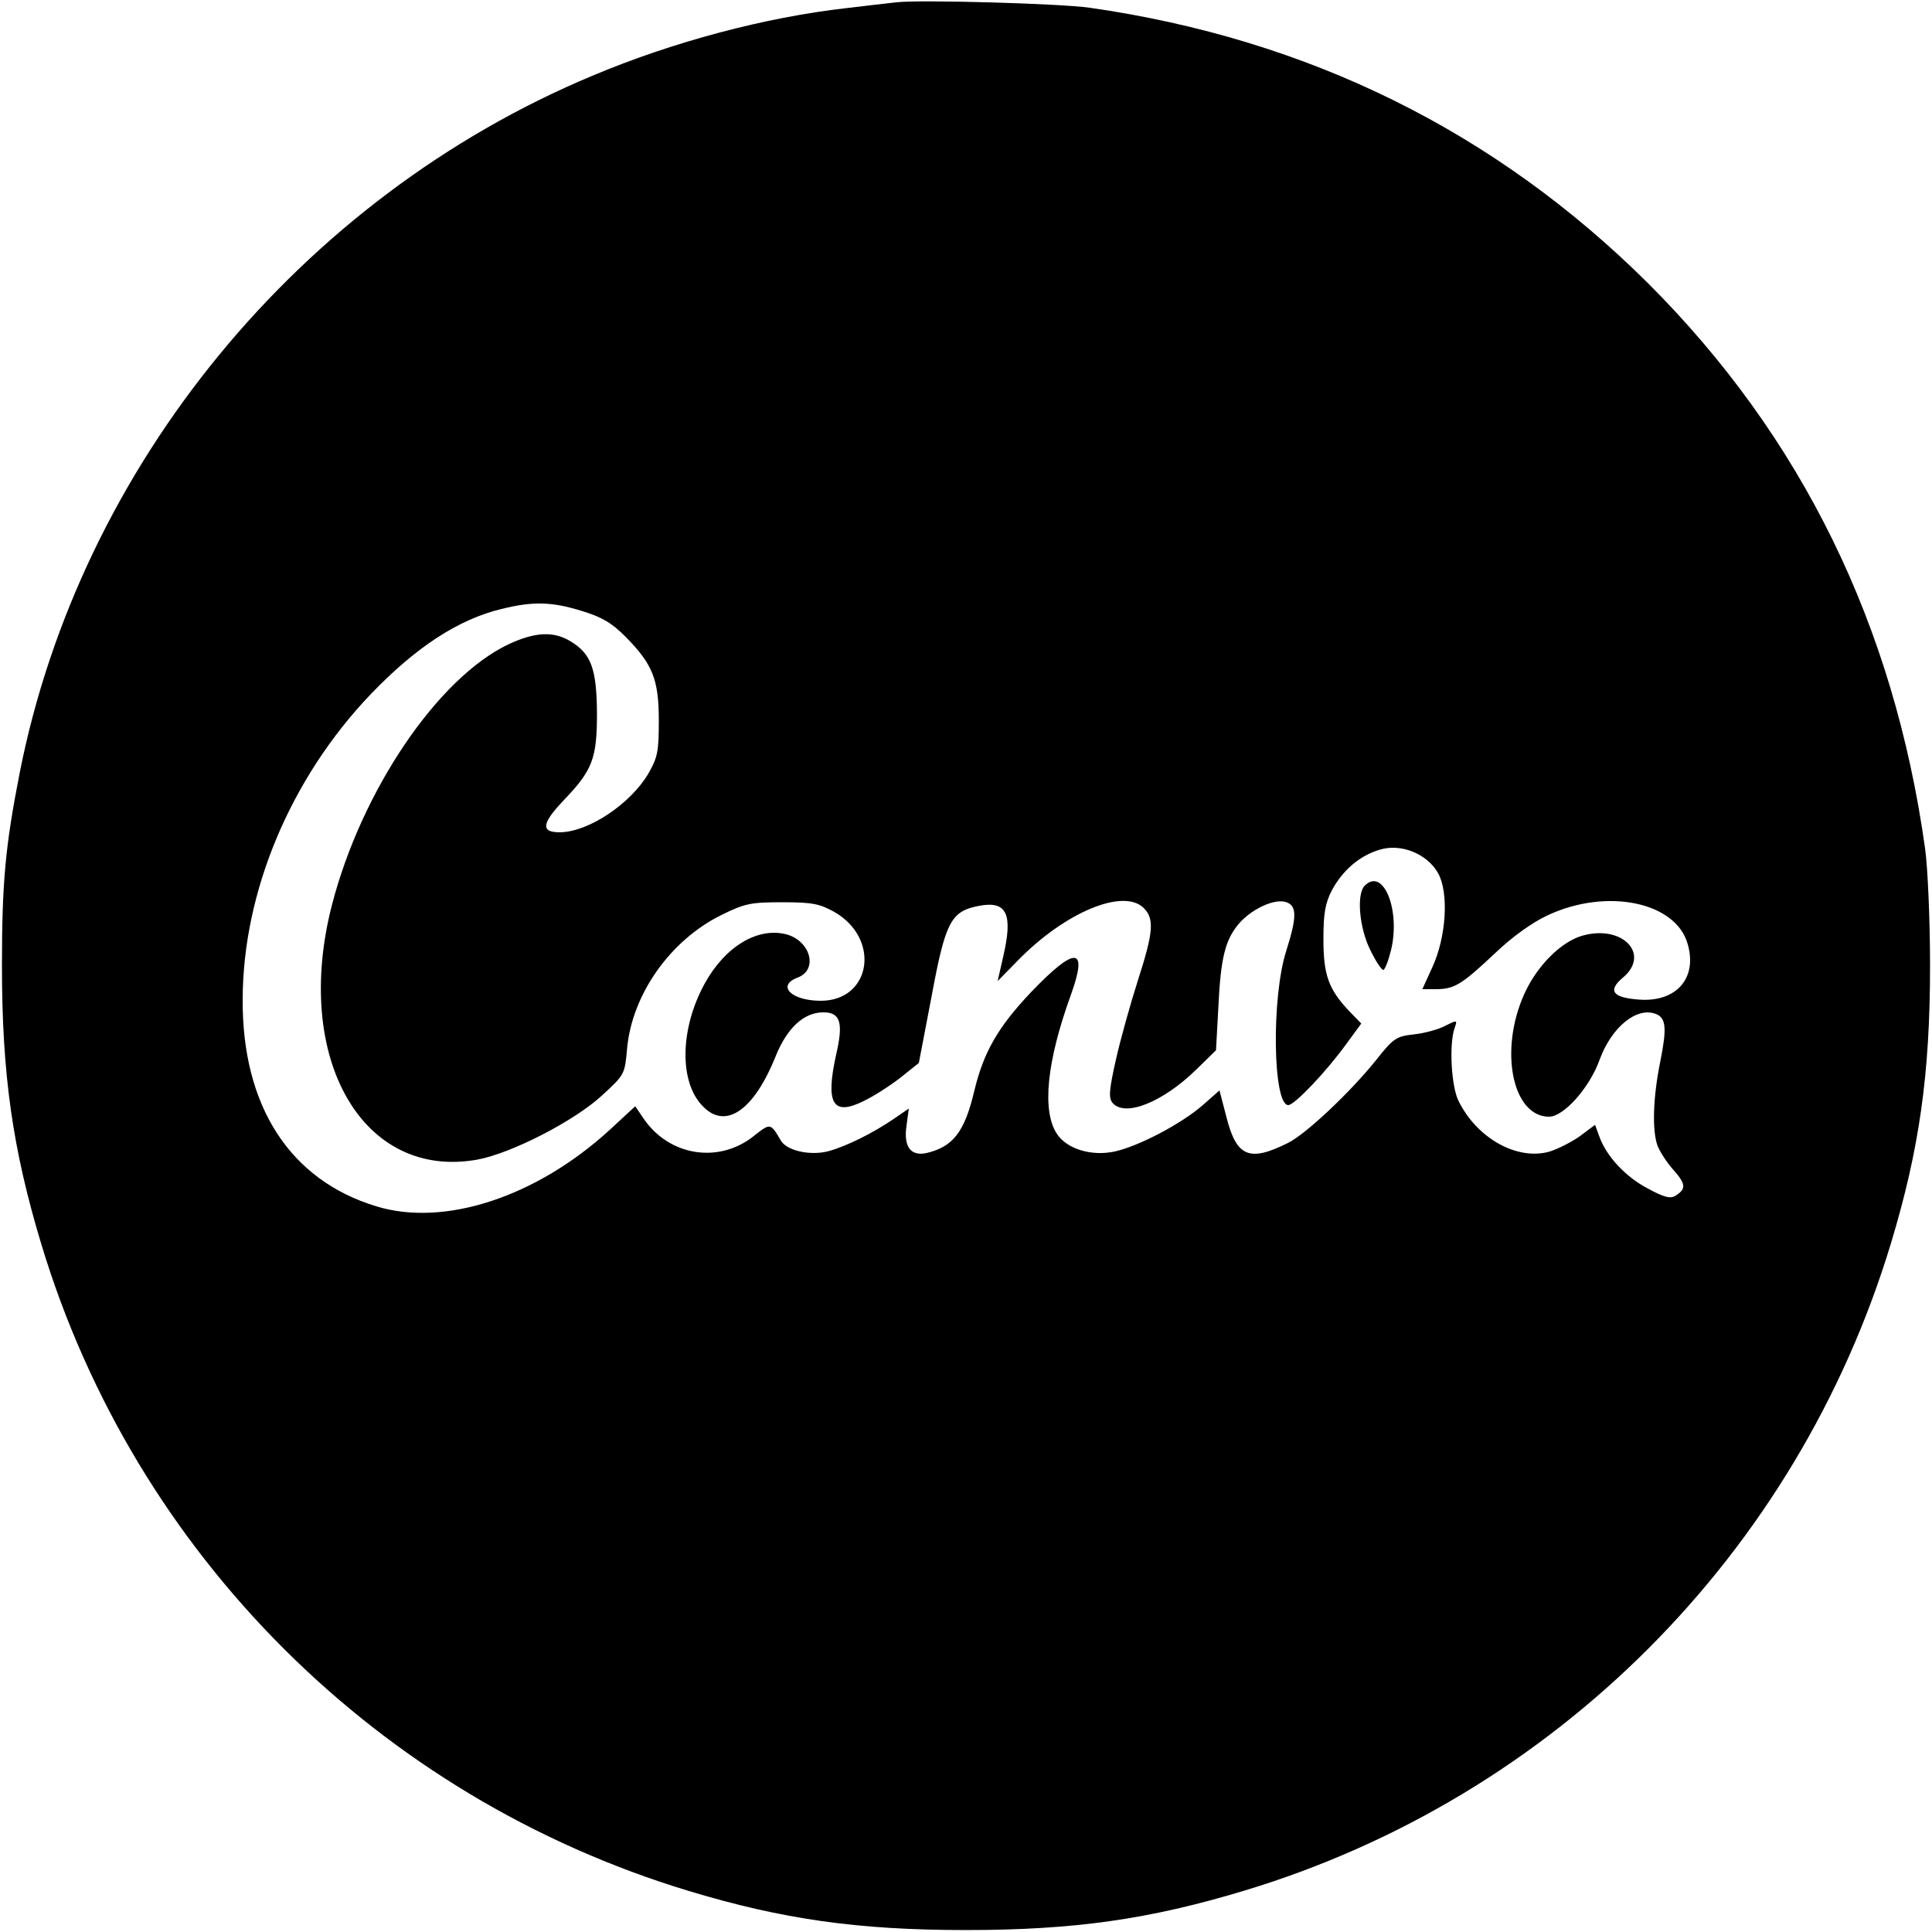
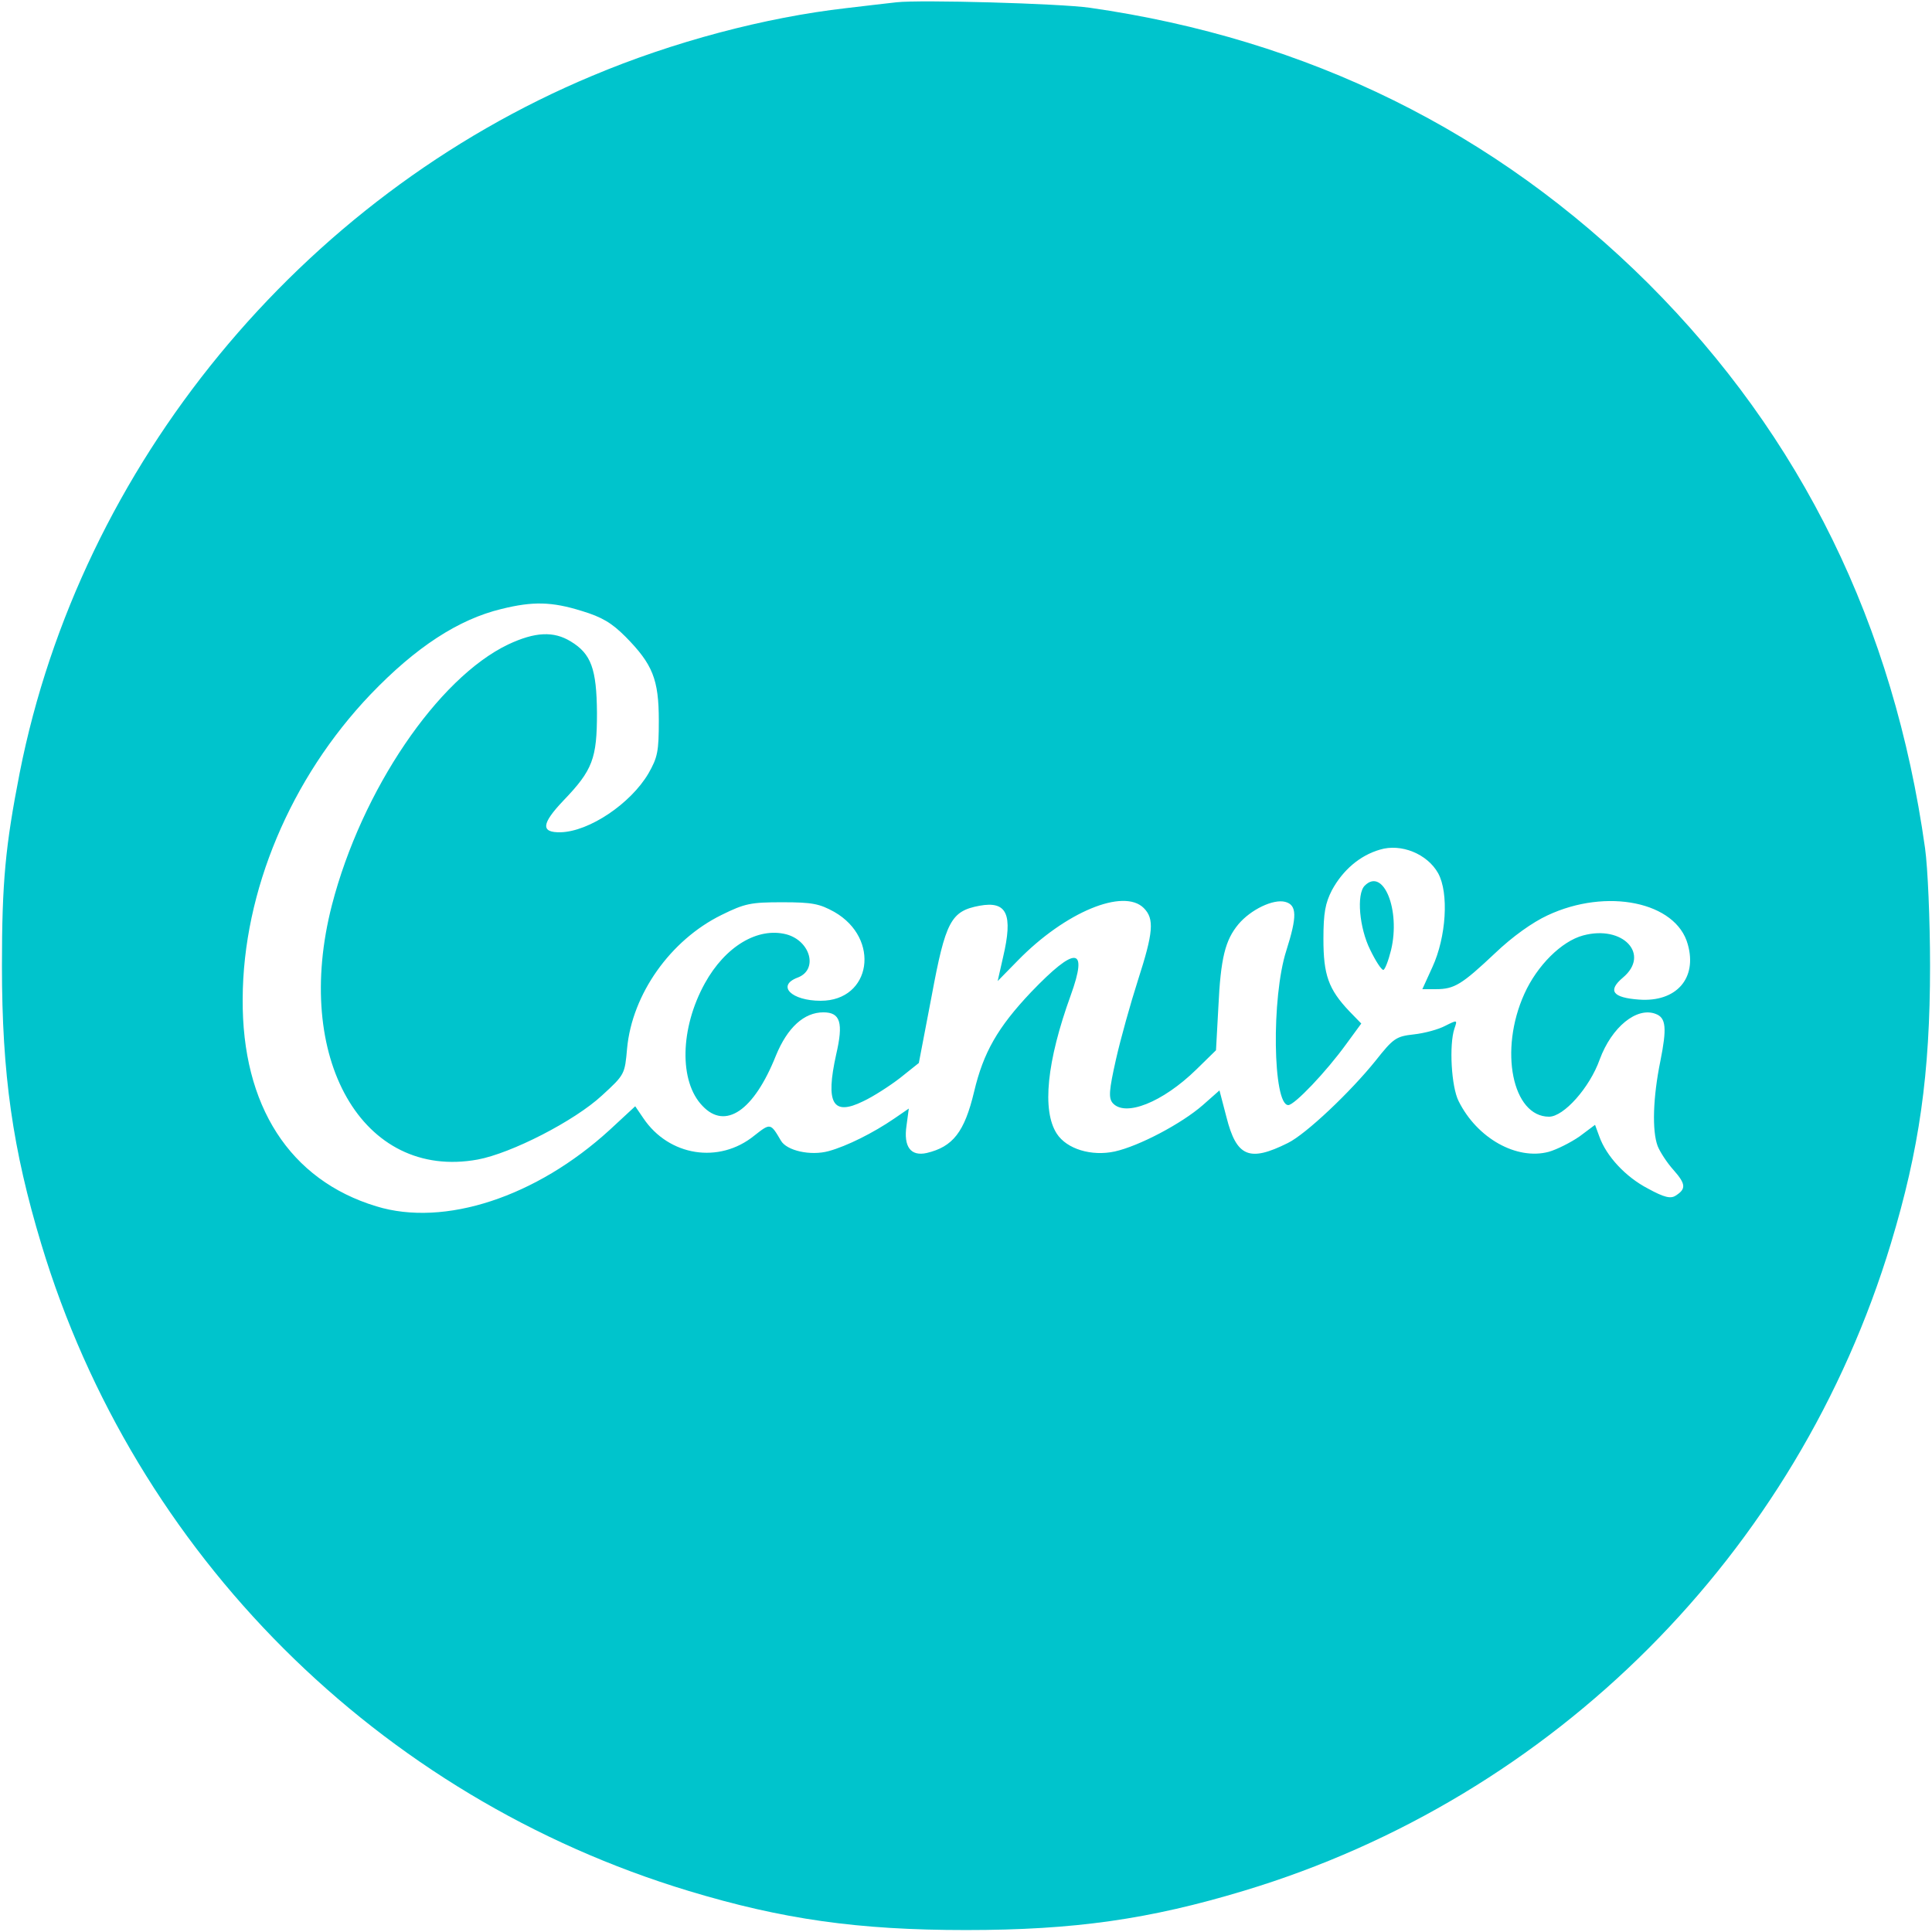
<svg xmlns="http://www.w3.org/2000/svg" width="1em" height="1em" viewBox="0 0 128 128">
  <g fill="#00c4cc">
-     <path fill="#000" d="M59.39.152c-.484.051-1.995.23-3.328.387c-5.374.613-11.468 2.227-16.816 4.48C19.891 13.106 5.324 30.849 1.305 51.2C.359 56.04.129 58.418.129 64c0 7.195.715 12.16 2.61 18.434c6.195 20.53 22.323 36.632 42.906 42.851c6.195 1.871 11.187 2.586 18.355 2.586c7.195 0 12.16-.715 18.434-2.61c20.53-6.195 36.632-22.323 42.851-42.906c1.871-6.195 2.586-11.187 2.586-18.355c0-3.047-.152-6.527-.332-7.809c-2.074-14.796-8.168-27.238-18.328-37.402C99.07 8.703 86.68 2.586 72.19.512c-1.996-.282-11.238-.54-12.8-.36m-20.863 40.32c1.36.41 1.996.794 2.918 1.715c1.793 1.82 2.203 2.817 2.203 5.555c0 2.051-.078 2.434-.691 3.508c-1.18 1.996-3.918 3.84-5.812 3.89c-1.333.028-1.278-.562.18-2.097c1.945-2.023 2.226-2.79 2.226-5.813c-.024-2.917-.383-3.914-1.739-4.734c-1.128-.691-2.355-.64-4.148.203c-4.66 2.23-9.703 9.653-11.672 17.258c-2.613 10.137 2.02 18.25 9.649 16.867c2.226-.41 6.425-2.558 8.246-4.25c1.508-1.379 1.508-1.406 1.66-3.12c.336-3.587 2.867-7.169 6.25-8.833c1.558-.77 1.945-.844 4.043-.844c1.996 0 2.457.102 3.43.637c3.097 1.77 2.457 5.89-.895 5.89c-1.945 0-2.945-1-1.535-1.534c1.383-.512.867-2.434-.742-2.868c-1.895-.488-4.047.793-5.403 3.25c-1.64 2.97-1.715 6.504-.156 8.114c1.512 1.613 3.406.336 4.867-3.329c.766-1.867 1.867-2.867 3.149-2.867c1.125 0 1.332.692.843 2.793c-.718 3.25-.23 4.094 1.793 3.098c.664-.309 1.766-1.023 2.43-1.535l1.254-1l.848-4.43c.922-4.965 1.277-5.633 3.172-5.988c1.82-.336 2.23.562 1.562 3.402l-.36 1.59l1.333-1.36c3.148-3.226 7.015-4.812 8.347-3.48c.715.715.637 1.613-.386 4.785c-.485 1.512-1.153 3.895-1.457 5.25c-.461 2.047-.489 2.535-.23 2.868c.82.972 3.327-.028 5.554-2.204l1.305-1.277l.156-2.844c.152-3.277.457-4.453 1.328-5.504c.82-.972 2.305-1.687 3.098-1.484c.793.207.793.973.078 3.227c-1 3.097-.895 10.238.129 10.238c.41 0 2.507-2.2 3.84-4.043l.996-1.36l-.793-.816c-1.383-1.46-1.715-2.406-1.715-4.789c0-1.738.129-2.379.562-3.227c.719-1.328 1.844-2.3 3.176-2.687c1.406-.434 3.148.281 3.863 1.562c.719 1.305.54 4.223-.383 6.223l-.664 1.457h.895c1.23 0 1.715-.305 3.918-2.379c1.152-1.101 2.484-2.05 3.48-2.511c3.918-1.84 8.528-.895 9.293 1.921c.64 2.254-.765 3.84-3.226 3.66c-1.766-.128-2.098-.59-1.074-1.456c1.843-1.54 0-3.508-2.637-2.793c-1.434.386-3.047 1.996-3.89 3.867c-1.692 3.738-.794 8.14 1.636 8.14c.973 0 2.691-1.921 3.355-3.789c.793-2.152 2.457-3.507 3.711-3.02c.692.255.743.946.309 3.122c-.488 2.383-.563 4.61-.18 5.633c.153.382.614 1.101 1.051 1.586c.816.921.844 1.254.152 1.691c-.332.23-.77.129-1.843-.46c-1.485-.77-2.766-2.153-3.227-3.458l-.281-.766l-1.024.766c-.59.41-1.511.871-2.047 1.023c-2.125.563-4.738-.894-5.964-3.351c-.489-.95-.641-3.738-.282-4.813c.204-.59.204-.59-.617-.18c-.433.231-1.355.485-2.07.563c-1.18.13-1.36.258-2.535 1.742c-1.664 2.07-4.61 4.864-5.813 5.454c-2.558 1.277-3.402.918-4.07-1.72l-.461-1.765l-1.102.973c-1.406 1.23-4.222 2.715-5.836 3.074c-1.535.332-3.175-.156-3.84-1.18c-.995-1.535-.663-4.785.922-9.164c1.176-3.25.333-3.3-2.636-.203c-2.203 2.328-3.149 3.992-3.762 6.578c-.64 2.688-1.41 3.66-3.148 4.07c-1.051.231-1.54-.41-1.332-1.816l.152-1.129l-.973.668c-1.383.946-3.125 1.817-4.328 2.149s-2.789-.024-3.172-.692c-.691-1.175-.691-1.175-1.765-.332c-2.332 1.895-5.66 1.356-7.348-1.152l-.54-.793l-1.687 1.562c-4.867 4.454-10.957 6.45-15.464 5.067c-5.735-1.738-8.907-6.656-8.856-13.746c.024-7.117 3.172-14.617 8.473-20.172c2.996-3.125 5.812-4.969 8.68-5.66c2.07-.512 3.328-.485 5.296.129zm0 0" />
-     <path fill="#000" d="M90.418 58.676c-.563.562-.356 2.816.36 4.25c.359.742.742 1.332.87 1.332c.102 0 .332-.59.512-1.309c.64-2.66-.512-5.504-1.742-4.273m0 0" />
+     <path d="M59.39.152c-.484.051-1.995.23-3.328.387c-5.374.613-11.468 2.227-16.816 4.48C19.891 13.106 5.324 30.849 1.305 51.2C.359 56.04.129 58.418.129 64c0 7.195.715 12.16 2.61 18.434c6.195 20.53 22.323 36.632 42.906 42.851c6.195 1.871 11.187 2.586 18.355 2.586c7.195 0 12.16-.715 18.434-2.61c20.53-6.195 36.632-22.323 42.851-42.906c1.871-6.195 2.586-11.187 2.586-18.355c0-3.047-.152-6.527-.332-7.809c-2.074-14.796-8.168-27.238-18.328-37.402C99.07 8.703 86.68 2.586 72.19.512c-1.996-.282-11.238-.54-12.8-.36m-20.863 40.32c1.36.41 1.996.794 2.918 1.715c1.793 1.82 2.203 2.817 2.203 5.555c0 2.051-.078 2.434-.691 3.508c-1.18 1.996-3.918 3.84-5.812 3.89c-1.333.028-1.278-.562.18-2.097c1.945-2.023 2.226-2.79 2.226-5.813c-.024-2.917-.383-3.914-1.739-4.734c-1.128-.691-2.355-.64-4.148.203c-4.66 2.23-9.703 9.653-11.672 17.258c-2.613 10.137 2.02 18.25 9.649 16.867c2.226-.41 6.425-2.558 8.246-4.25c1.508-1.379 1.508-1.406 1.66-3.12c.336-3.587 2.867-7.169 6.25-8.833c1.558-.77 1.945-.844 4.043-.844c1.996 0 2.457.102 3.43.637c3.097 1.77 2.457 5.89-.895 5.89c-1.945 0-2.945-1-1.535-1.534c1.383-.512.867-2.434-.742-2.868c-1.895-.488-4.047.793-5.403 3.25c-1.64 2.97-1.715 6.504-.156 8.114c1.512 1.613 3.406.336 4.867-3.329c.766-1.867 1.867-2.867 3.149-2.867c1.125 0 1.332.692.843 2.793c-.718 3.25-.23 4.094 1.793 3.098c.664-.309 1.766-1.023 2.43-1.535l1.254-1l.848-4.43c.922-4.965 1.277-5.633 3.172-5.988c1.82-.336 2.23.562 1.562 3.402l-.36 1.59l1.333-1.36c3.148-3.226 7.015-4.812 8.347-3.48c.715.715.637 1.613-.386 4.785c-.485 1.512-1.153 3.895-1.457 5.25c-.461 2.047-.489 2.535-.23 2.868c.82.972 3.327-.028 5.554-2.204l1.305-1.277l.156-2.844c.152-3.277.457-4.453 1.328-5.504c.82-.972 2.305-1.687 3.098-1.484c.793.207.793.973.078 3.227c-1 3.097-.895 10.238.129 10.238c.41 0 2.507-2.2 3.84-4.043l.996-1.36l-.793-.816c-1.383-1.46-1.715-2.406-1.715-4.789c0-1.738.129-2.379.562-3.227c.719-1.328 1.844-2.3 3.176-2.687c1.406-.434 3.148.281 3.863 1.562c.719 1.305.54 4.223-.383 6.223l-.664 1.457h.895c1.23 0 1.715-.305 3.918-2.379c1.152-1.101 2.484-2.05 3.48-2.511c3.918-1.84 8.528-.895 9.293 1.921c.64 2.254-.765 3.84-3.226 3.66c-1.766-.128-2.098-.59-1.074-1.456c1.843-1.54 0-3.508-2.637-2.793c-1.434.386-3.047 1.996-3.89 3.867c-1.692 3.738-.794 8.14 1.636 8.14c.973 0 2.691-1.921 3.355-3.789c.793-2.152 2.457-3.507 3.711-3.02c.692.255.743.946.309 3.122c-.488 2.383-.563 4.61-.18 5.633c.153.382.614 1.101 1.051 1.586c.816.921.844 1.254.152 1.691c-.332.23-.77.129-1.843-.46c-1.485-.77-2.766-2.153-3.227-3.458l-.281-.766l-1.024.766c-.59.41-1.511.871-2.047 1.023c-2.125.563-4.738-.894-5.964-3.351c-.489-.95-.641-3.738-.282-4.813c.204-.59.204-.59-.617-.18c-.433.231-1.355.485-2.07.563c-1.18.13-1.36.258-2.535 1.742c-1.664 2.07-4.61 4.864-5.813 5.454c-2.558 1.277-3.402.918-4.07-1.72l-.461-1.765l-1.102.973c-1.406 1.23-4.222 2.715-5.836 3.074c-1.535.332-3.175-.156-3.84-1.18c-.995-1.535-.663-4.785.922-9.164c1.176-3.25.333-3.3-2.636-.203c-2.203 2.328-3.149 3.992-3.762 6.578c-.64 2.688-1.41 3.66-3.148 4.07c-1.051.231-1.54-.41-1.332-1.816l.152-1.129l-.973.668c-1.383.946-3.125 1.817-4.328 2.149s-2.789-.024-3.172-.692c-.691-1.175-.691-1.175-1.765-.332c-2.332 1.895-5.66 1.356-7.348-1.152l-.54-.793l-1.687 1.562c-4.867 4.454-10.957 6.45-15.464 5.067c-5.735-1.738-8.907-6.656-8.856-13.746c.024-7.117 3.172-14.617 8.473-20.172c2.996-3.125 5.812-4.969 8.68-5.66c2.07-.512 3.328-.485 5.296.129zm0 0" />
+     <path d="M90.418 58.676c-.563.562-.356 2.816.36 4.25c.359.742.742 1.332.87 1.332c.102 0 .332-.59.512-1.309c.64-2.66-.512-5.504-1.742-4.273m0 0" />
  </g>
</svg>
